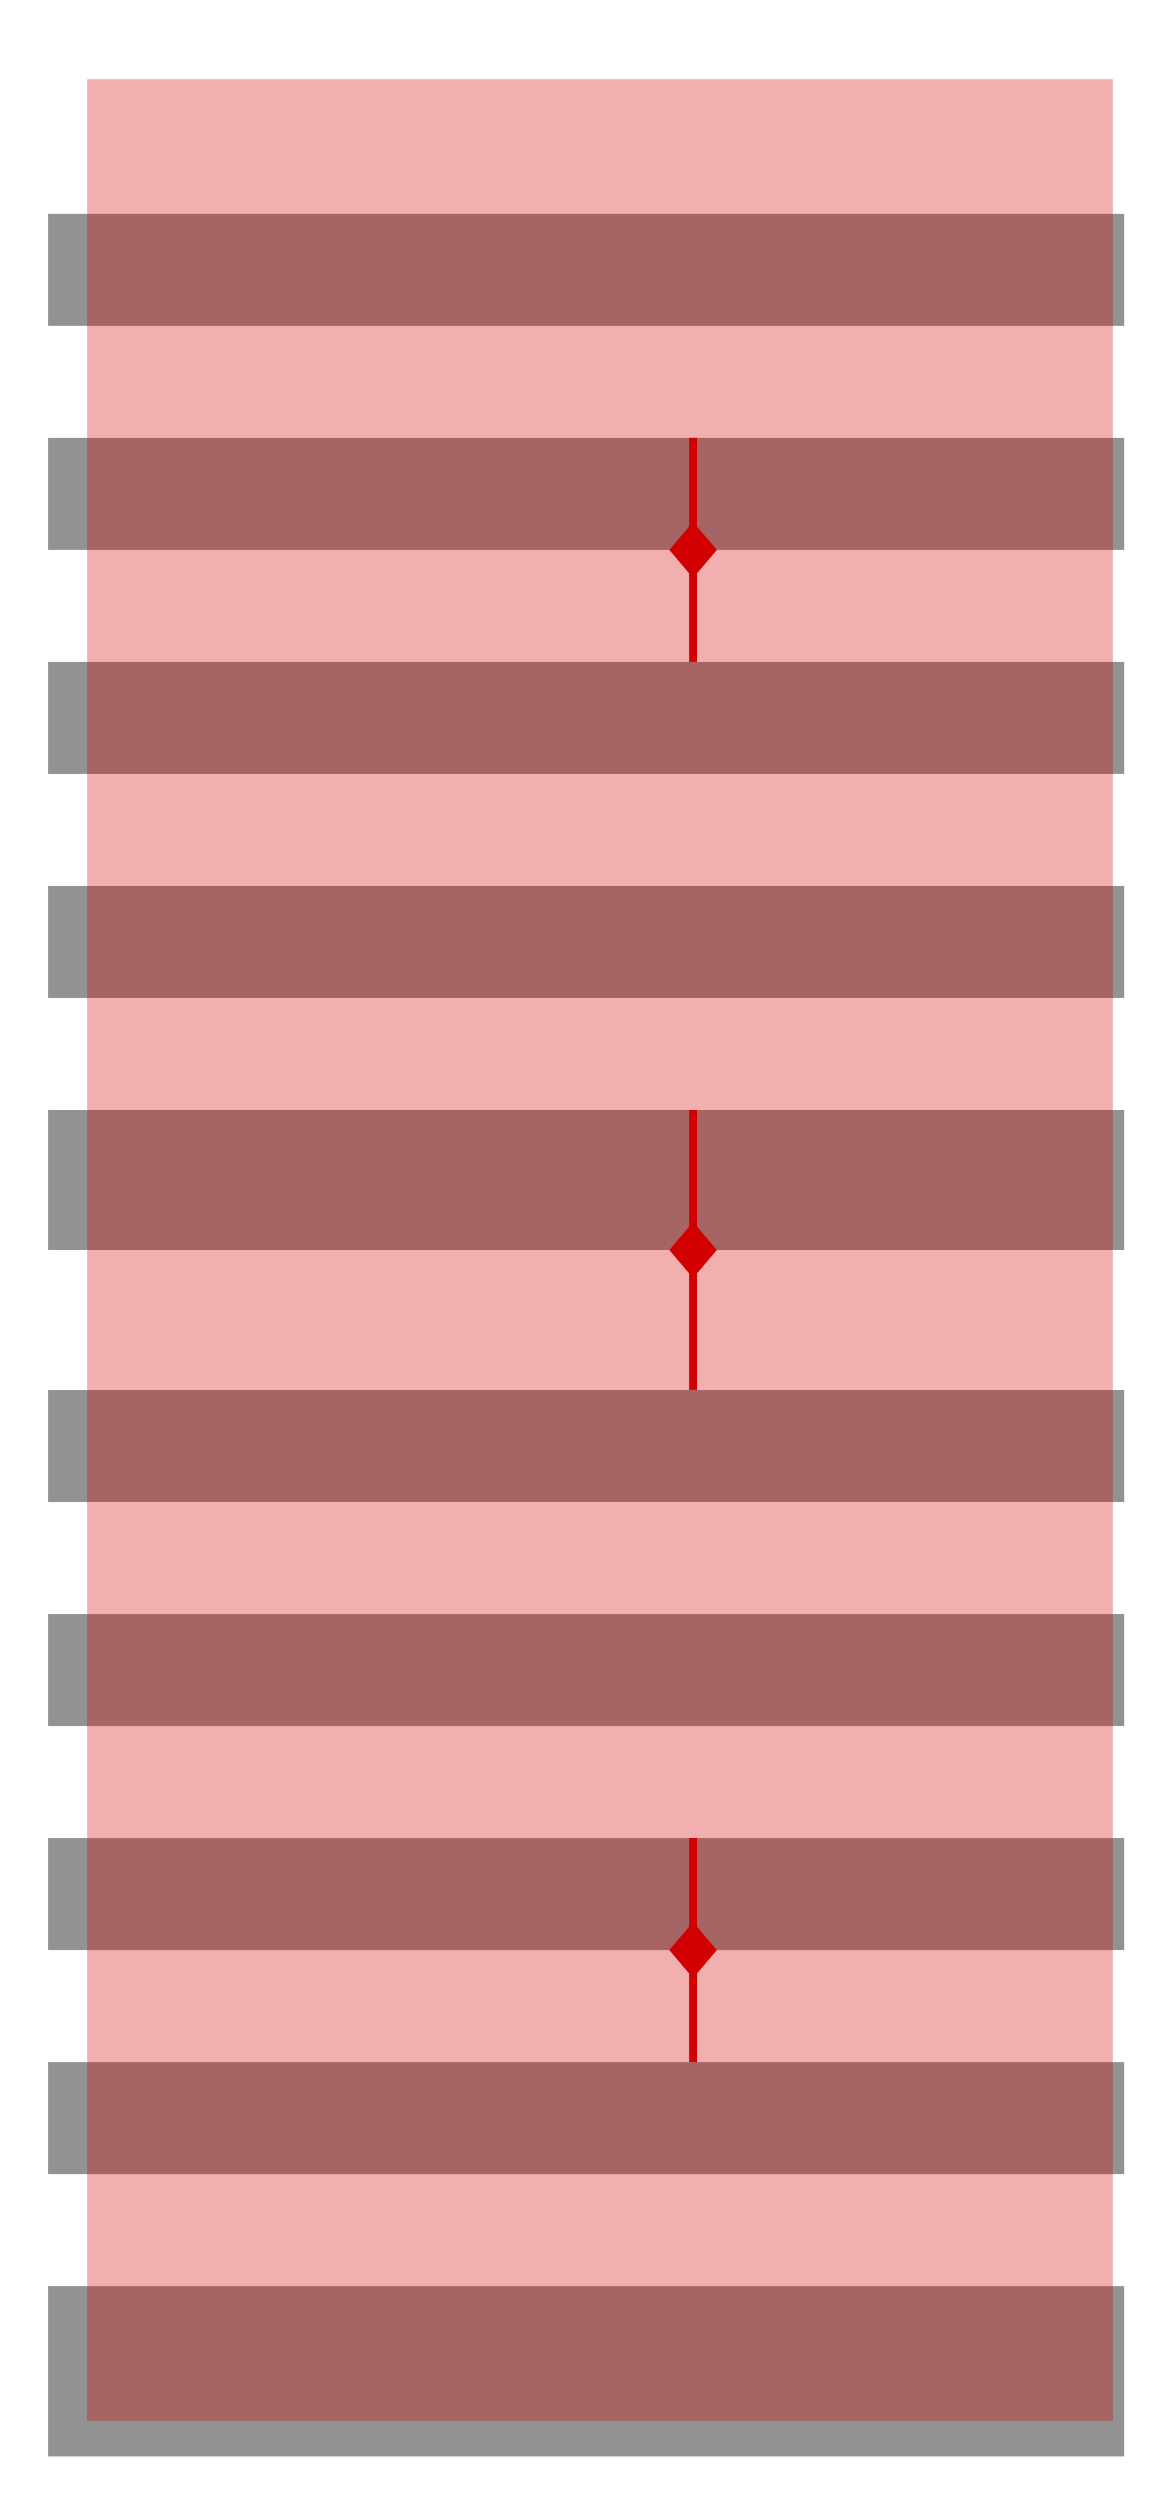
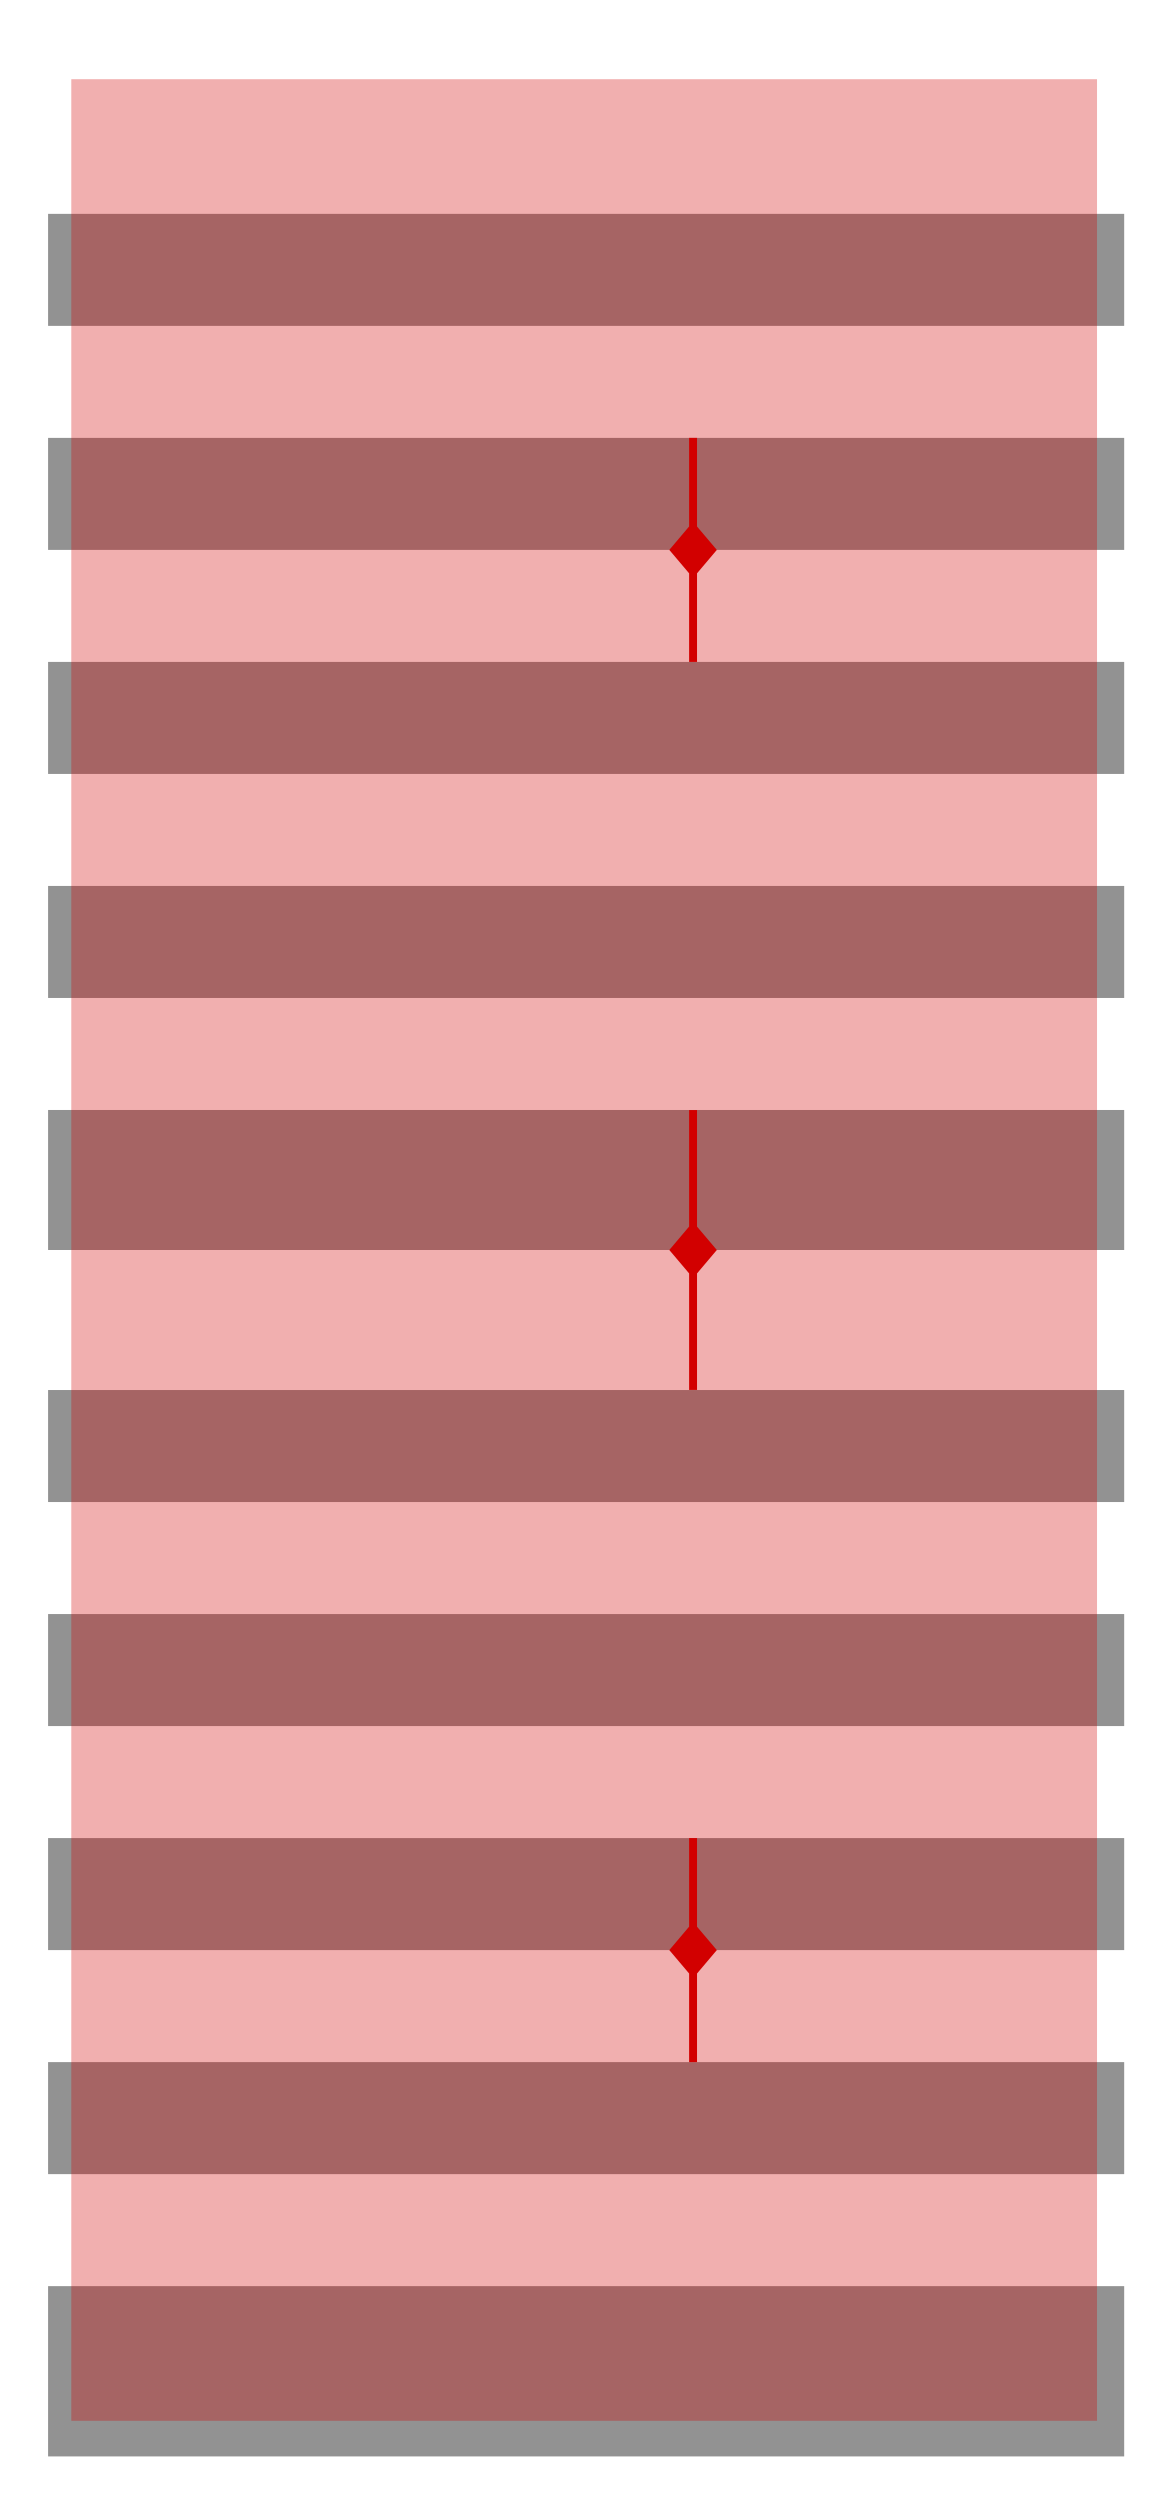
<svg xmlns="http://www.w3.org/2000/svg" width="296mm" height="631.254mm" viewBox="0 0 296 631.254" version="1.1" id="svg833">
  <defs id="defs827" />
  <g id="layer1" transform="translate(20,18.62699)">
    <rect style="opacity:1;fill:#929292;fill-opacity:1;stroke:none;stroke-width:0.1;stroke-linejoin:miter;stroke-miterlimit:4;stroke-dasharray:none;stroke-dashoffset:0;stroke-opacity:1" id="rect816" width="271.715" height="28.284" x="-7.858" y="332.355" />
    <rect style="opacity:1;fill:#929292;fill-opacity:1;stroke:none;stroke-width:0.1;stroke-linejoin:miter;stroke-miterlimit:4;stroke-dasharray:none;stroke-dashoffset:0;stroke-opacity:1" id="rect816-9" width="271.715" height="28.284" x="-7.858" y="388.923" />
    <rect style="opacity:1;fill:#929292;fill-opacity:1;stroke:none;stroke-width:0.1;stroke-linejoin:miter;stroke-miterlimit:4;stroke-dasharray:none;stroke-dashoffset:0;stroke-opacity:1" id="rect816-1" width="271.715" height="28.284" x="-7.858" y="445.491" />
    <rect style="opacity:1;fill:#929292;fill-opacity:1;stroke:none;stroke-width:0.1;stroke-linejoin:miter;stroke-miterlimit:4;stroke-dasharray:none;stroke-dashoffset:0;stroke-opacity:1" id="rect816-9-5" width="271.715" height="28.284" x="-7.858" y="502.059" />
    <rect style="opacity:1;fill:#929292;fill-opacity:1;stroke:none;stroke-width:0.1;stroke-linejoin:miter;stroke-miterlimit:4;stroke-dasharray:none;stroke-dashoffset:0;stroke-opacity:1" id="rect816-9-5-1" width="271.715" height="42.996" x="-7.858" y="558.627" />
    <rect style="opacity:1;fill:#929292;fill-opacity:1;stroke:none;stroke-width:0.1;stroke-linejoin:miter;stroke-miterlimit:4;stroke-dasharray:none;stroke-dashoffset:0;stroke-opacity:1" id="rect816-3-9-4" width="271.715" height="35.355" x="-7.858" y="261.645" />
    <rect style="opacity:1;fill:#929292;fill-opacity:1;stroke:none;stroke-width:0.1;stroke-linejoin:miter;stroke-miterlimit:4;stroke-dasharray:none;stroke-dashoffset:0;stroke-opacity:1" id="rect816-0" width="271.715" height="28.284" x="-7.858" y="35.373" />
    <rect style="opacity:1;fill:#929292;fill-opacity:1;stroke:none;stroke-width:0.1;stroke-linejoin:miter;stroke-miterlimit:4;stroke-dasharray:none;stroke-dashoffset:0;stroke-opacity:1" id="rect816-9-0" width="271.715" height="28.284" x="-7.858" y="91.941" />
    <rect style="opacity:1;fill:#929292;fill-opacity:1;stroke:none;stroke-width:0.1;stroke-linejoin:miter;stroke-miterlimit:4;stroke-dasharray:none;stroke-dashoffset:0;stroke-opacity:1" id="rect816-1-8" width="271.715" height="28.284" x="-7.858" y="148.509" />
    <rect style="opacity:1;fill:#929292;fill-opacity:1;stroke:none;stroke-width:0.1;stroke-linejoin:miter;stroke-miterlimit:4;stroke-dasharray:none;stroke-dashoffset:0;stroke-opacity:1" id="rect816-9-5-2" width="271.715" height="28.284" x="-7.858" y="205.077" />
  </g>
  <g id="layer2" style="display:inline">
-     <rect style="opacity:1;fill:#d20000;fill-opacity:0.315;stroke:none;stroke-width:0.1;stroke-linejoin:miter;stroke-miterlimit:4;stroke-dasharray:none;stroke-dashoffset:0;stroke-opacity:1" id="rect1670" width="259" height="591.254" x="22" y="20" />
+     <rect style="opacity:1;fill:#d20000;fill-opacity:0.315;stroke:none;stroke-width:0.1;stroke-linejoin:miter;stroke-miterlimit:4;stroke-dasharray:none;stroke-dashoffset:0;stroke-opacity:1" id="rect1670" width="259" height="591.254" x="18" y="20" />
    <path style="opacity:1;fill:#d20000;fill-opacity:1;stroke:none;stroke-width:0.1;stroke-linejoin:miter;stroke-miterlimit:4;stroke-dasharray:none;stroke-dashoffset:0;stroke-opacity:1" d="m 174,280.286 v 29.425 c -5,5.915 0,0 -5,5.915 5,5.909 0,0 5,5.909 v 29.431 h 2 v -29.425 c 5,-5.915 0,0 5,-5.915 -5,-5.909 0,0 -5,-5.909 v -29.431 z" id="rect1606" />
    <path style="opacity:1;fill:#d20000;fill-opacity:1;stroke:none;stroke-width:0.1;stroke-linejoin:miter;stroke-miterlimit:4;stroke-dasharray:none;stroke-dashoffset:0;stroke-opacity:1" d="m 174,110.566 v 22.372 l -5,5.915 c 5,5.909 0,0 5,5.909 v 22.378 h 2 v -22.372 c 5,-5.915 0,0 5,-5.915 l -5,-5.909 v -22.378 z" id="rect1606-1" />
    <path style="opacity:1;fill:#d20000;fill-opacity:1;stroke:none;stroke-width:0.1;stroke-linejoin:miter;stroke-miterlimit:4;stroke-dasharray:none;stroke-dashoffset:0;stroke-opacity:1" d="m 174,464.115 v 22.372 l -5,5.915 c 5,5.909 0,0 5,5.909 v 22.378 h 2 v -22.372 c 5,-5.915 0,0 5,-5.915 -5,-5.909 0,0 -5,-5.909 v -22.378 z" id="rect1606-1-5" />
  </g>
</svg>
